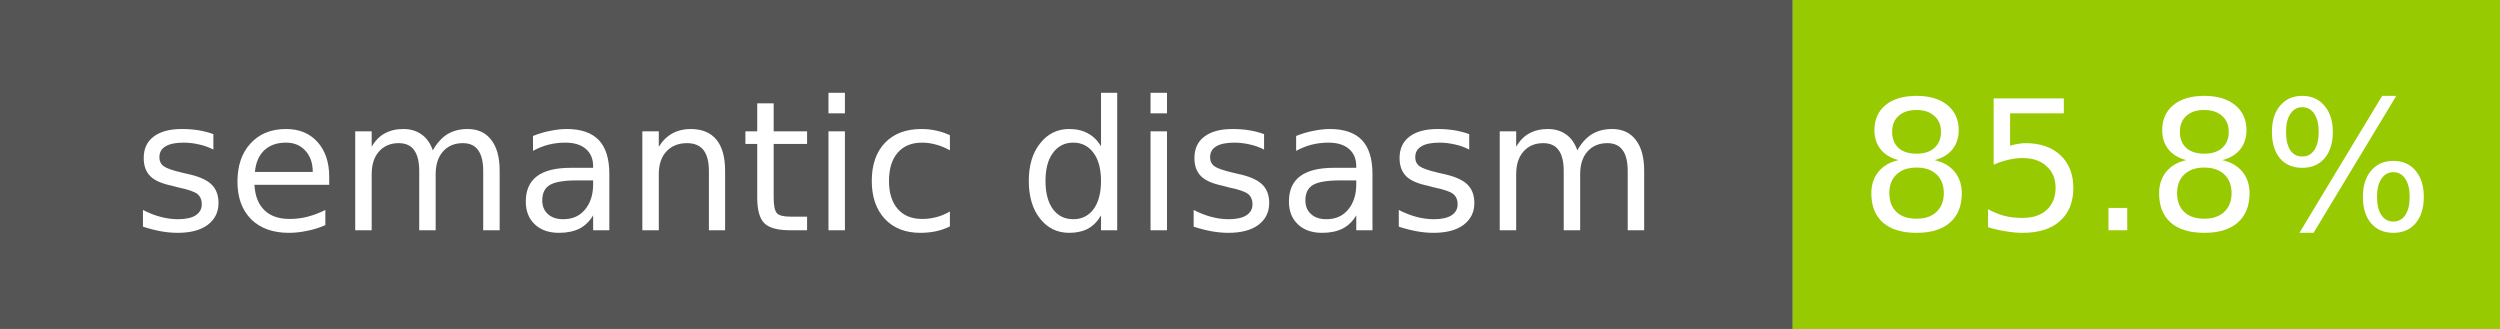
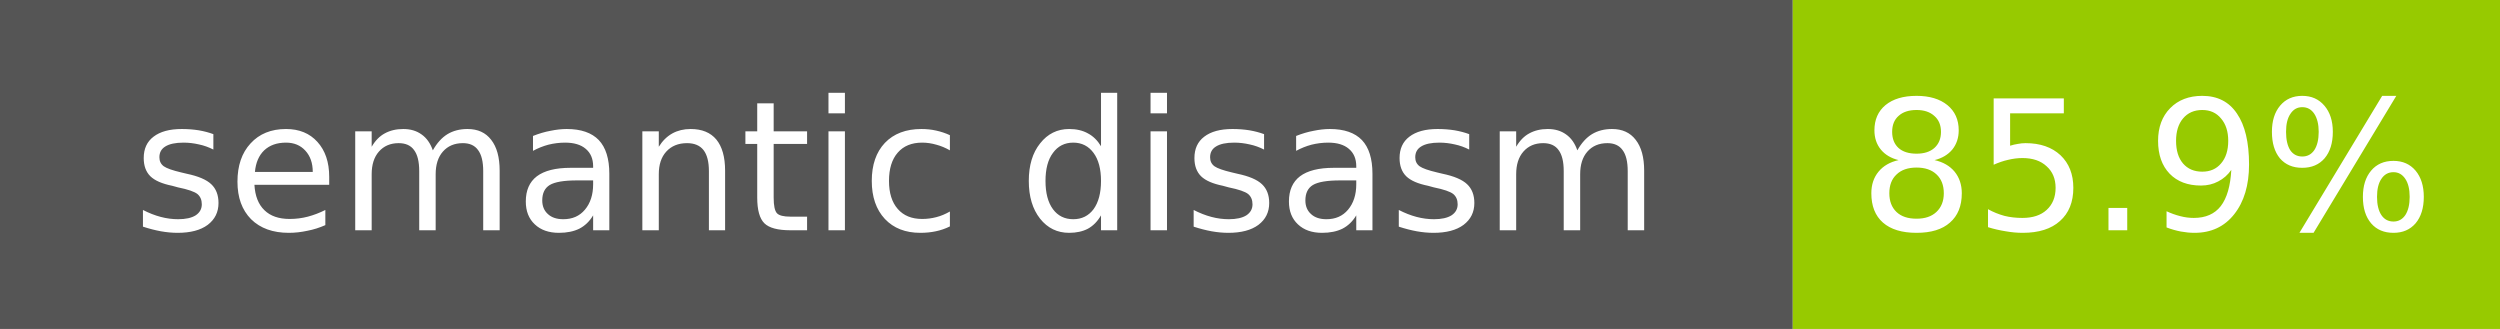
- <svg xmlns="http://www.w3.org/2000/svg" width="152" height="20" role="img" aria-label="semantic disasm: 85.8%">
+ <svg xmlns="http://www.w3.org/2000/svg" width="152" height="20" role="img" aria-label="semantic disasm: 85.9%">
  <rect width="109" height="20" fill="#555555" />
  <rect x="109" width="43" height="20" fill="#97ca00" />
  <g fill="#ffffff" text-anchor="middle" font-family="Verdana,Geneva,DejaVu Sans,sans-serif" font-size="11">
    <text x="54.5" y="14">semantic disasm</text>
-     <text x="130.5" y="14">85.8%</text>
+     <text x="130.5" y="14">85.9%</text>
  </g>
</svg>
